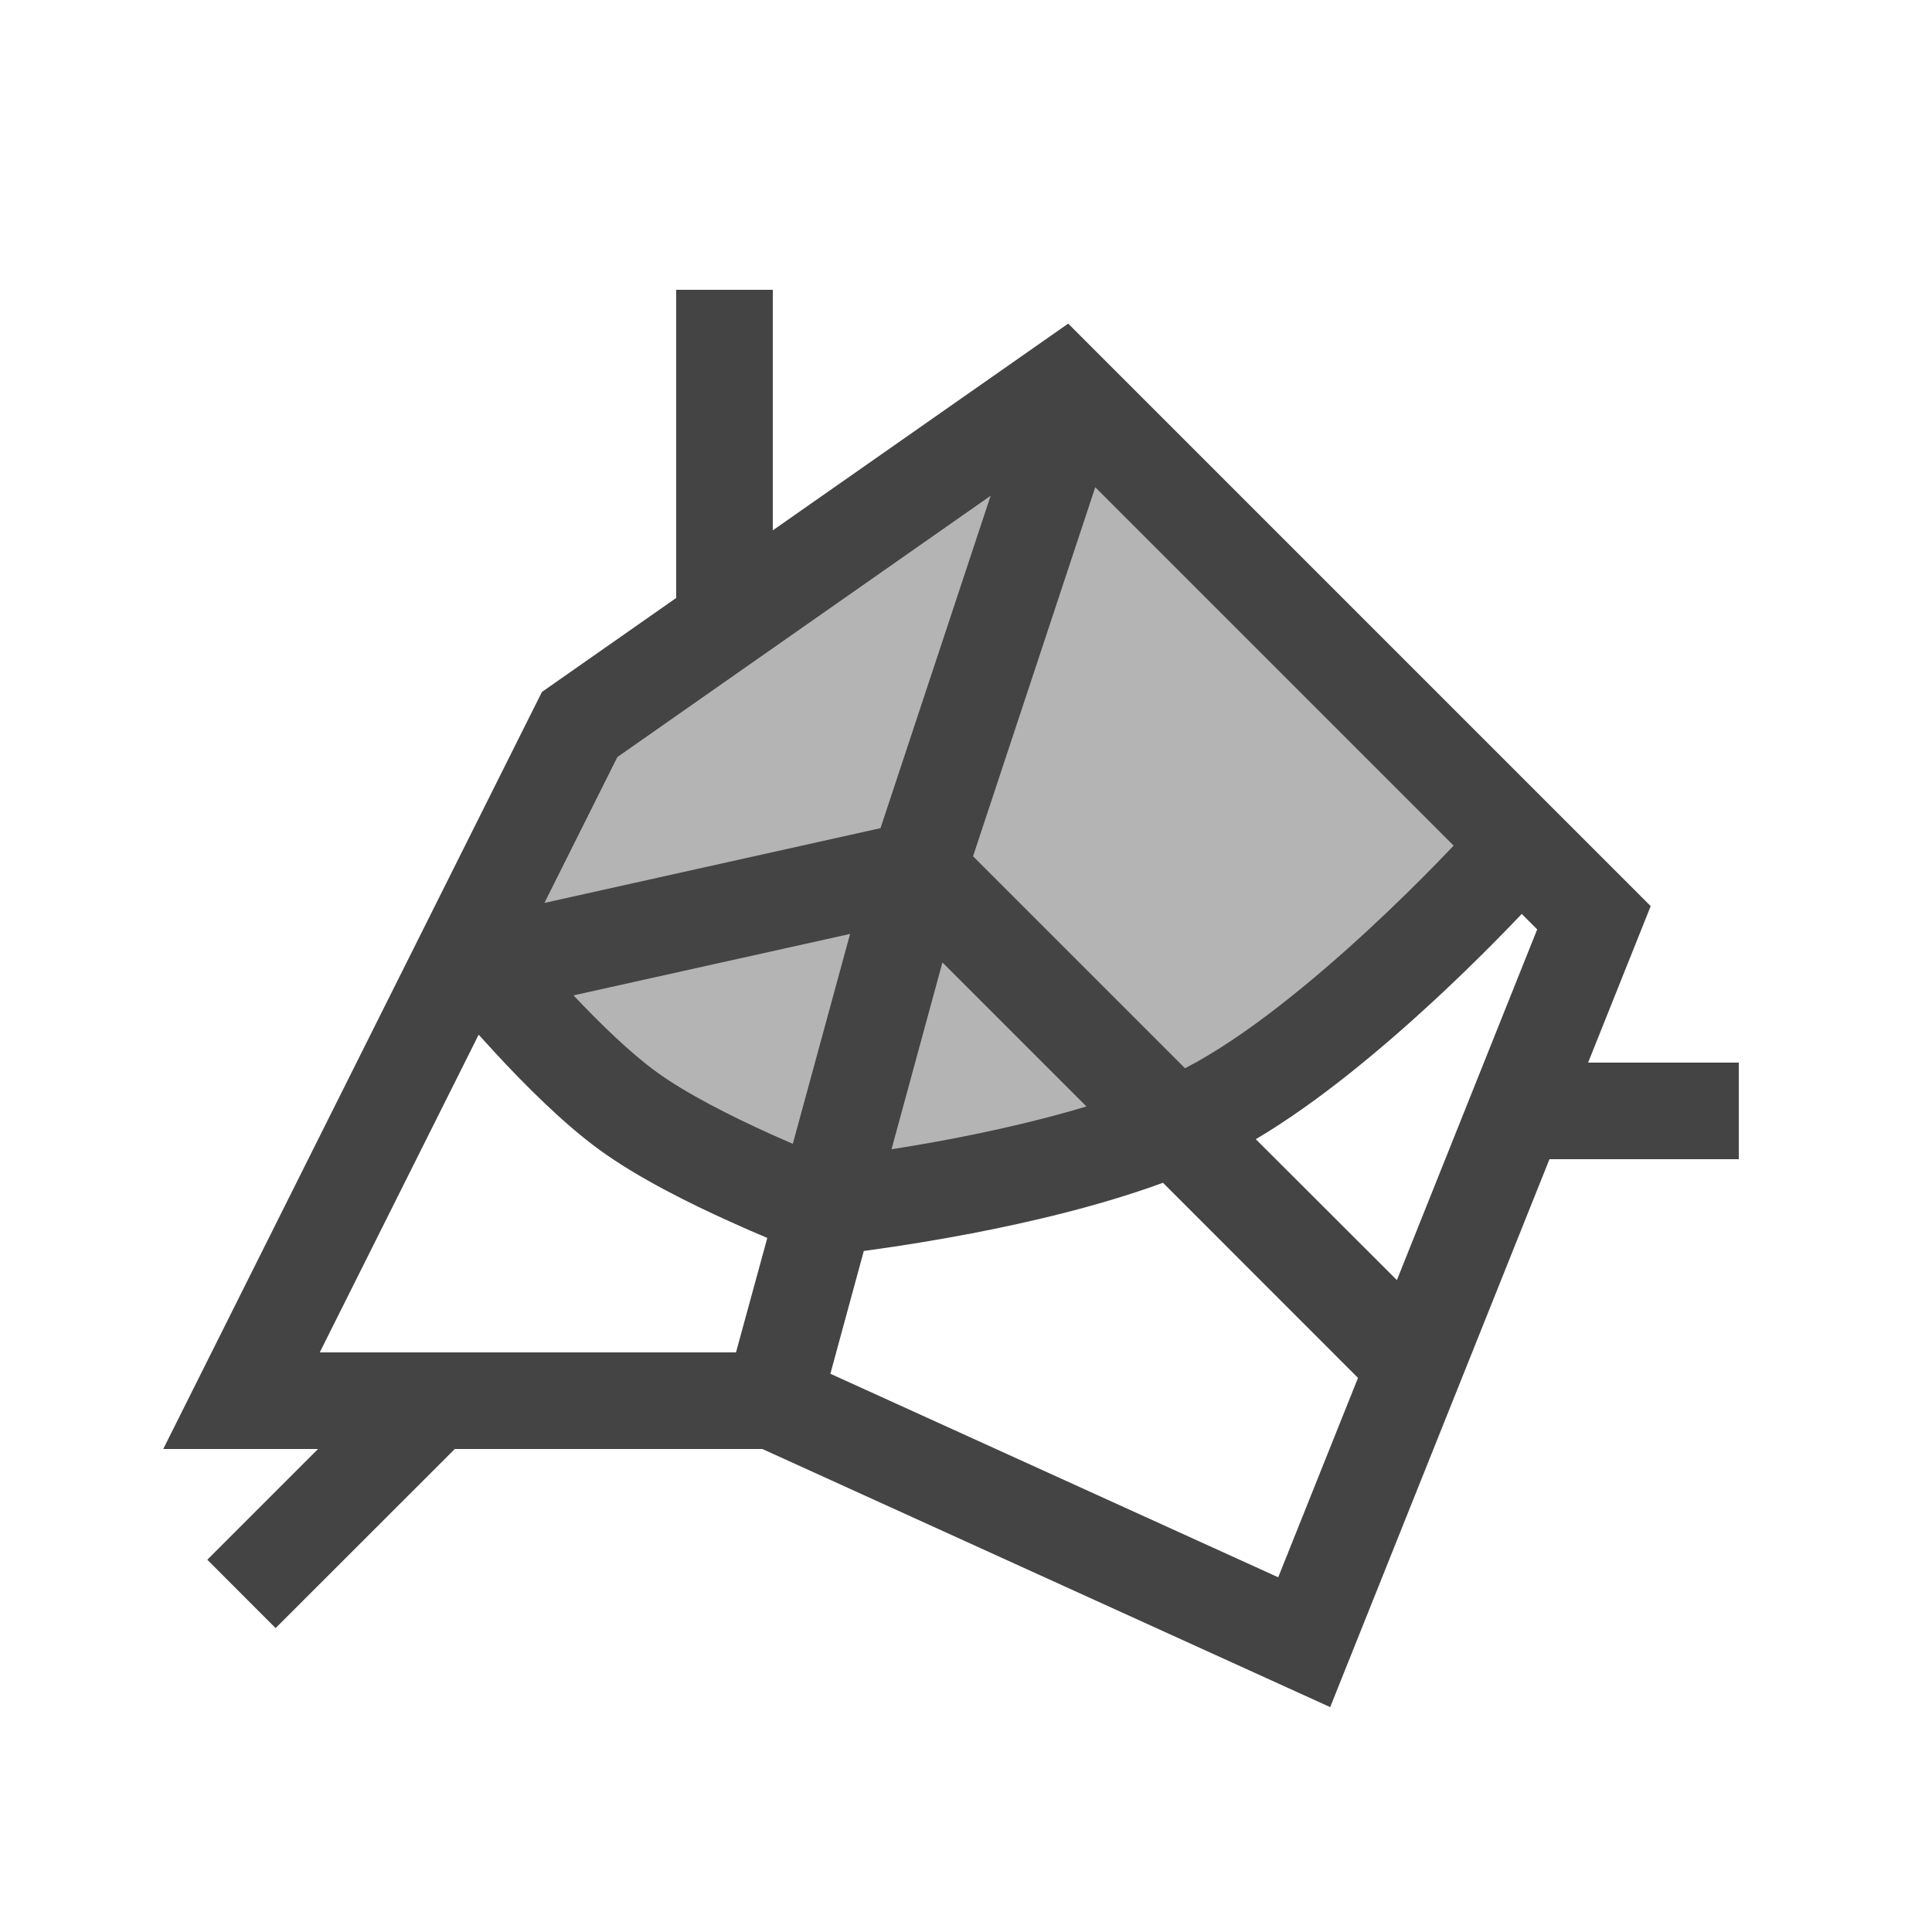
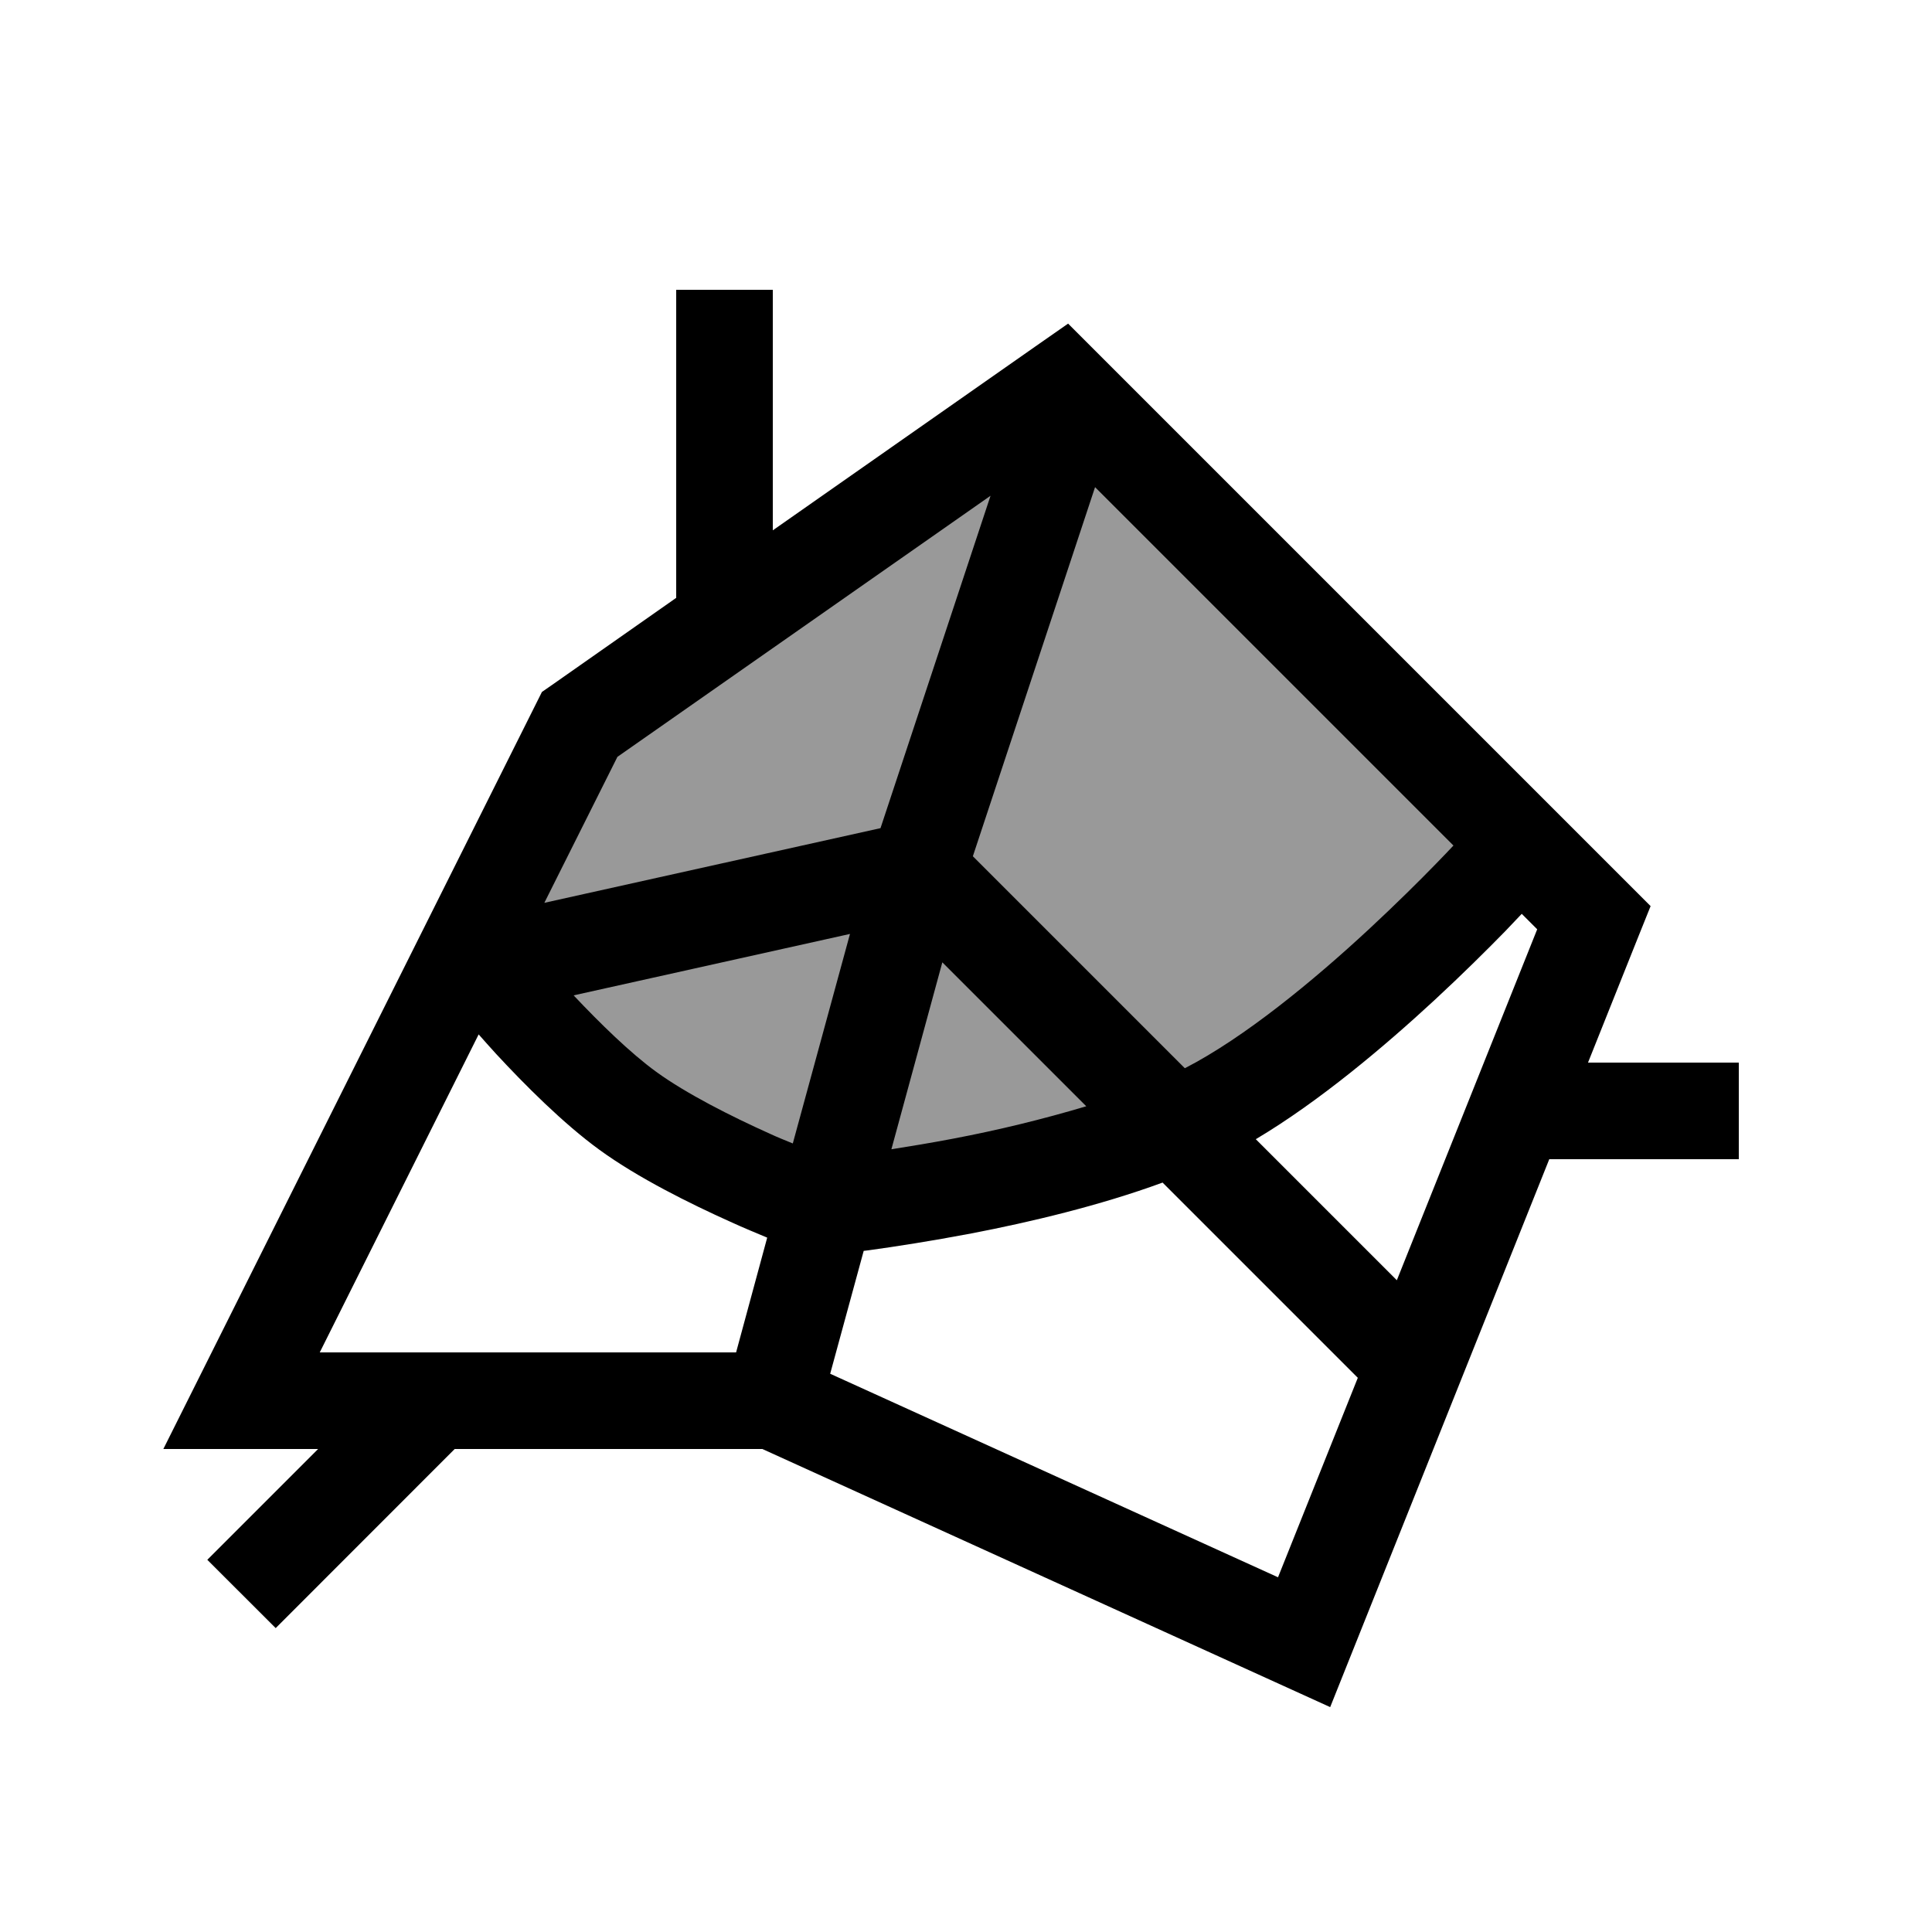
- <svg xmlns="http://www.w3.org/2000/svg" width="20" height="20" viewBox="0 0 20 20" fill="none">
-   <path opacity=".4" d="m6 8 5-3.5L16 9l-4 2.5-3.5 1L5 10l1-2Z" fill="#444" />
-   <path d="M8 5.49V3H7v3.19l-1.39.973L1.69 15h1.602l-1.146 1.146.707.708L4.708 15h3.184l5.878 2.672L16.04 12H18v-1h-1.56l.648-1.62-6.03-6.03L8 5.49ZM7.62 14H3.31l1.645-3.289.179.196c.295.319.697.724 1.073.997.397.289.936.556 1.354.744.14.064.27.12.382.167L7.619 14Zm1.322-1.05.051-.007a20.4 20.4 0 0 0 1.066-.175c.603-.116 1.328-.285 1.98-.524l2.019 2.02-.826 2.064-4.636-2.107.346-1.271Zm5.52.303L13 11.793c.659-.39 1.332-.961 1.848-1.438a20.49 20.49 0 0 0 .905-.894l.16.16-1.453 3.632Zm-2.195-2.195-2.194-2.194 1.265-3.82 3.71 3.71-.183.19c-.17.174-.412.415-.695.677-.575.532-1.284 1.118-1.898 1.435l-.005.002ZM9.115 8.573l-3.479.774.755-1.51 3.864-2.705-1.14 3.441Zm-3.178 1.731L8.8 9.668l-.593 2.173a14.064 14.064 0 0 1-.236-.104c-.406-.184-.867-.416-1.176-.641-.27-.196-.585-.503-.858-.792Zm5.31 1.15c-.452.136-.934.246-1.378.332-.231.044-.449.081-.64.111l.527-1.934 1.49 1.49Z" fill="#444" />
+ <svg xmlns="http://www.w3.org/2000/svg" width="20" height="20" fill="none">
+   <path fill="#000" d="M15.5 9 12 11.5l-3.5 1L5 10l1-2 5-3.5L15.5 9Z" opacity=".4" />
+   <path fill="#000" d="m8 5.49 2.713-1.9.344-.24 6.03 6.03-.123.306L16.439 11H18v1h-1.962l-2.268 5.672L7.892 15H4.707l-1.853 1.854-.708-.707L3.293 15H1.691L5.61 7.163l.104-.072L7 6.189V3h1v2.49Zm4.035 6.752c-.651.239-1.375.41-1.977.526-.422.08-.797.138-1.067.175l-.05.006-.347 1.272 4.636 2.107.826-2.065-2.02-2.02ZM3.31 14h4.31l.322-1.188c-.111-.047-.242-.1-.381-.164-.418-.188-.957-.455-1.354-.744-.376-.273-.779-.678-1.074-.997-.064-.07-.123-.137-.178-.199L3.31 14Zm12.27-4.358c-.18.184-.434.437-.732.713-.515.476-1.19 1.047-1.848 1.438l1.46 1.46 1.453-3.633-.16-.16-.173.182Zm-6.352 2.255c.191-.03.41-.066.641-.11a13.79 13.79 0 0 0 1.376-.335l-1.49-1.49-.527 1.934Zm-3.29-1.593c.272.288.586.596.856.792.31.225.77.458 1.177.641.082.038.163.07.236.1l.592-2.169-2.861.636Zm4.133-1.44 2.194 2.194.005-.002c.614-.317 1.324-.902 1.899-1.435.282-.262.524-.502.695-.678.076-.077.137-.143.182-.19l-3.71-3.71-1.265 3.821Zm-3.68-1.028-.756 1.51 3.48-.773 1.139-3.441L6.39 7.836Z" />
</svg>
